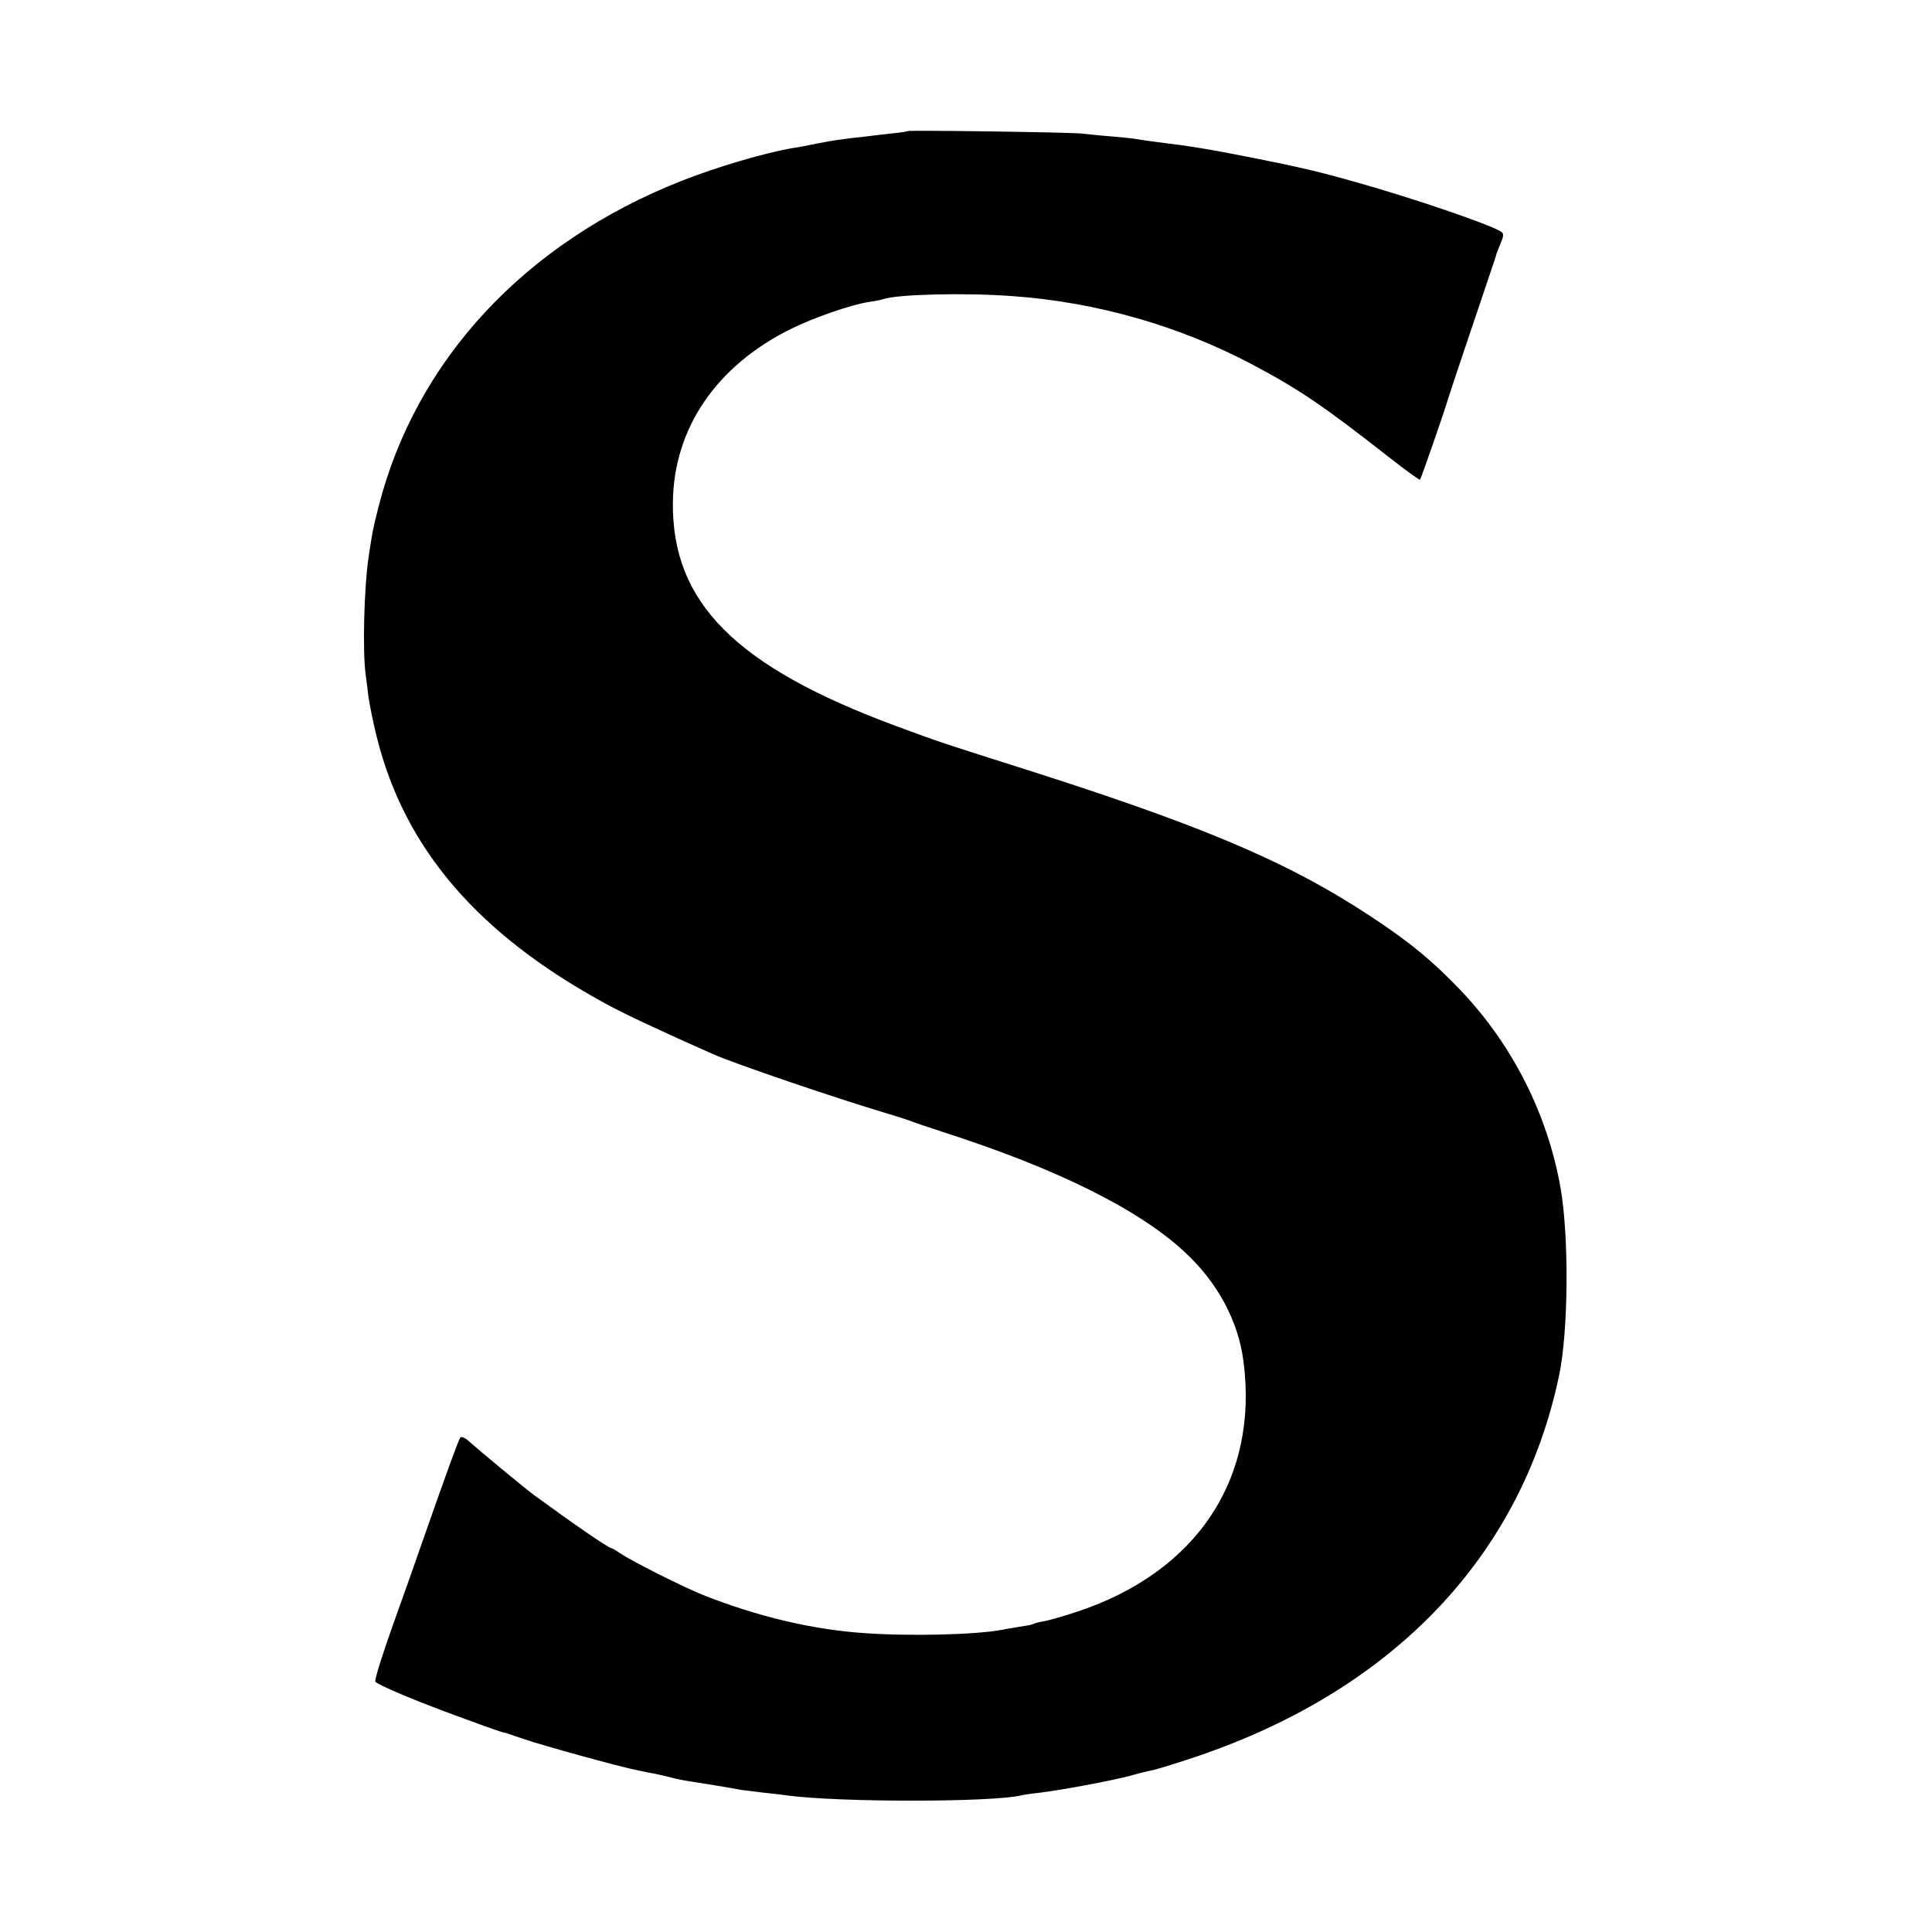
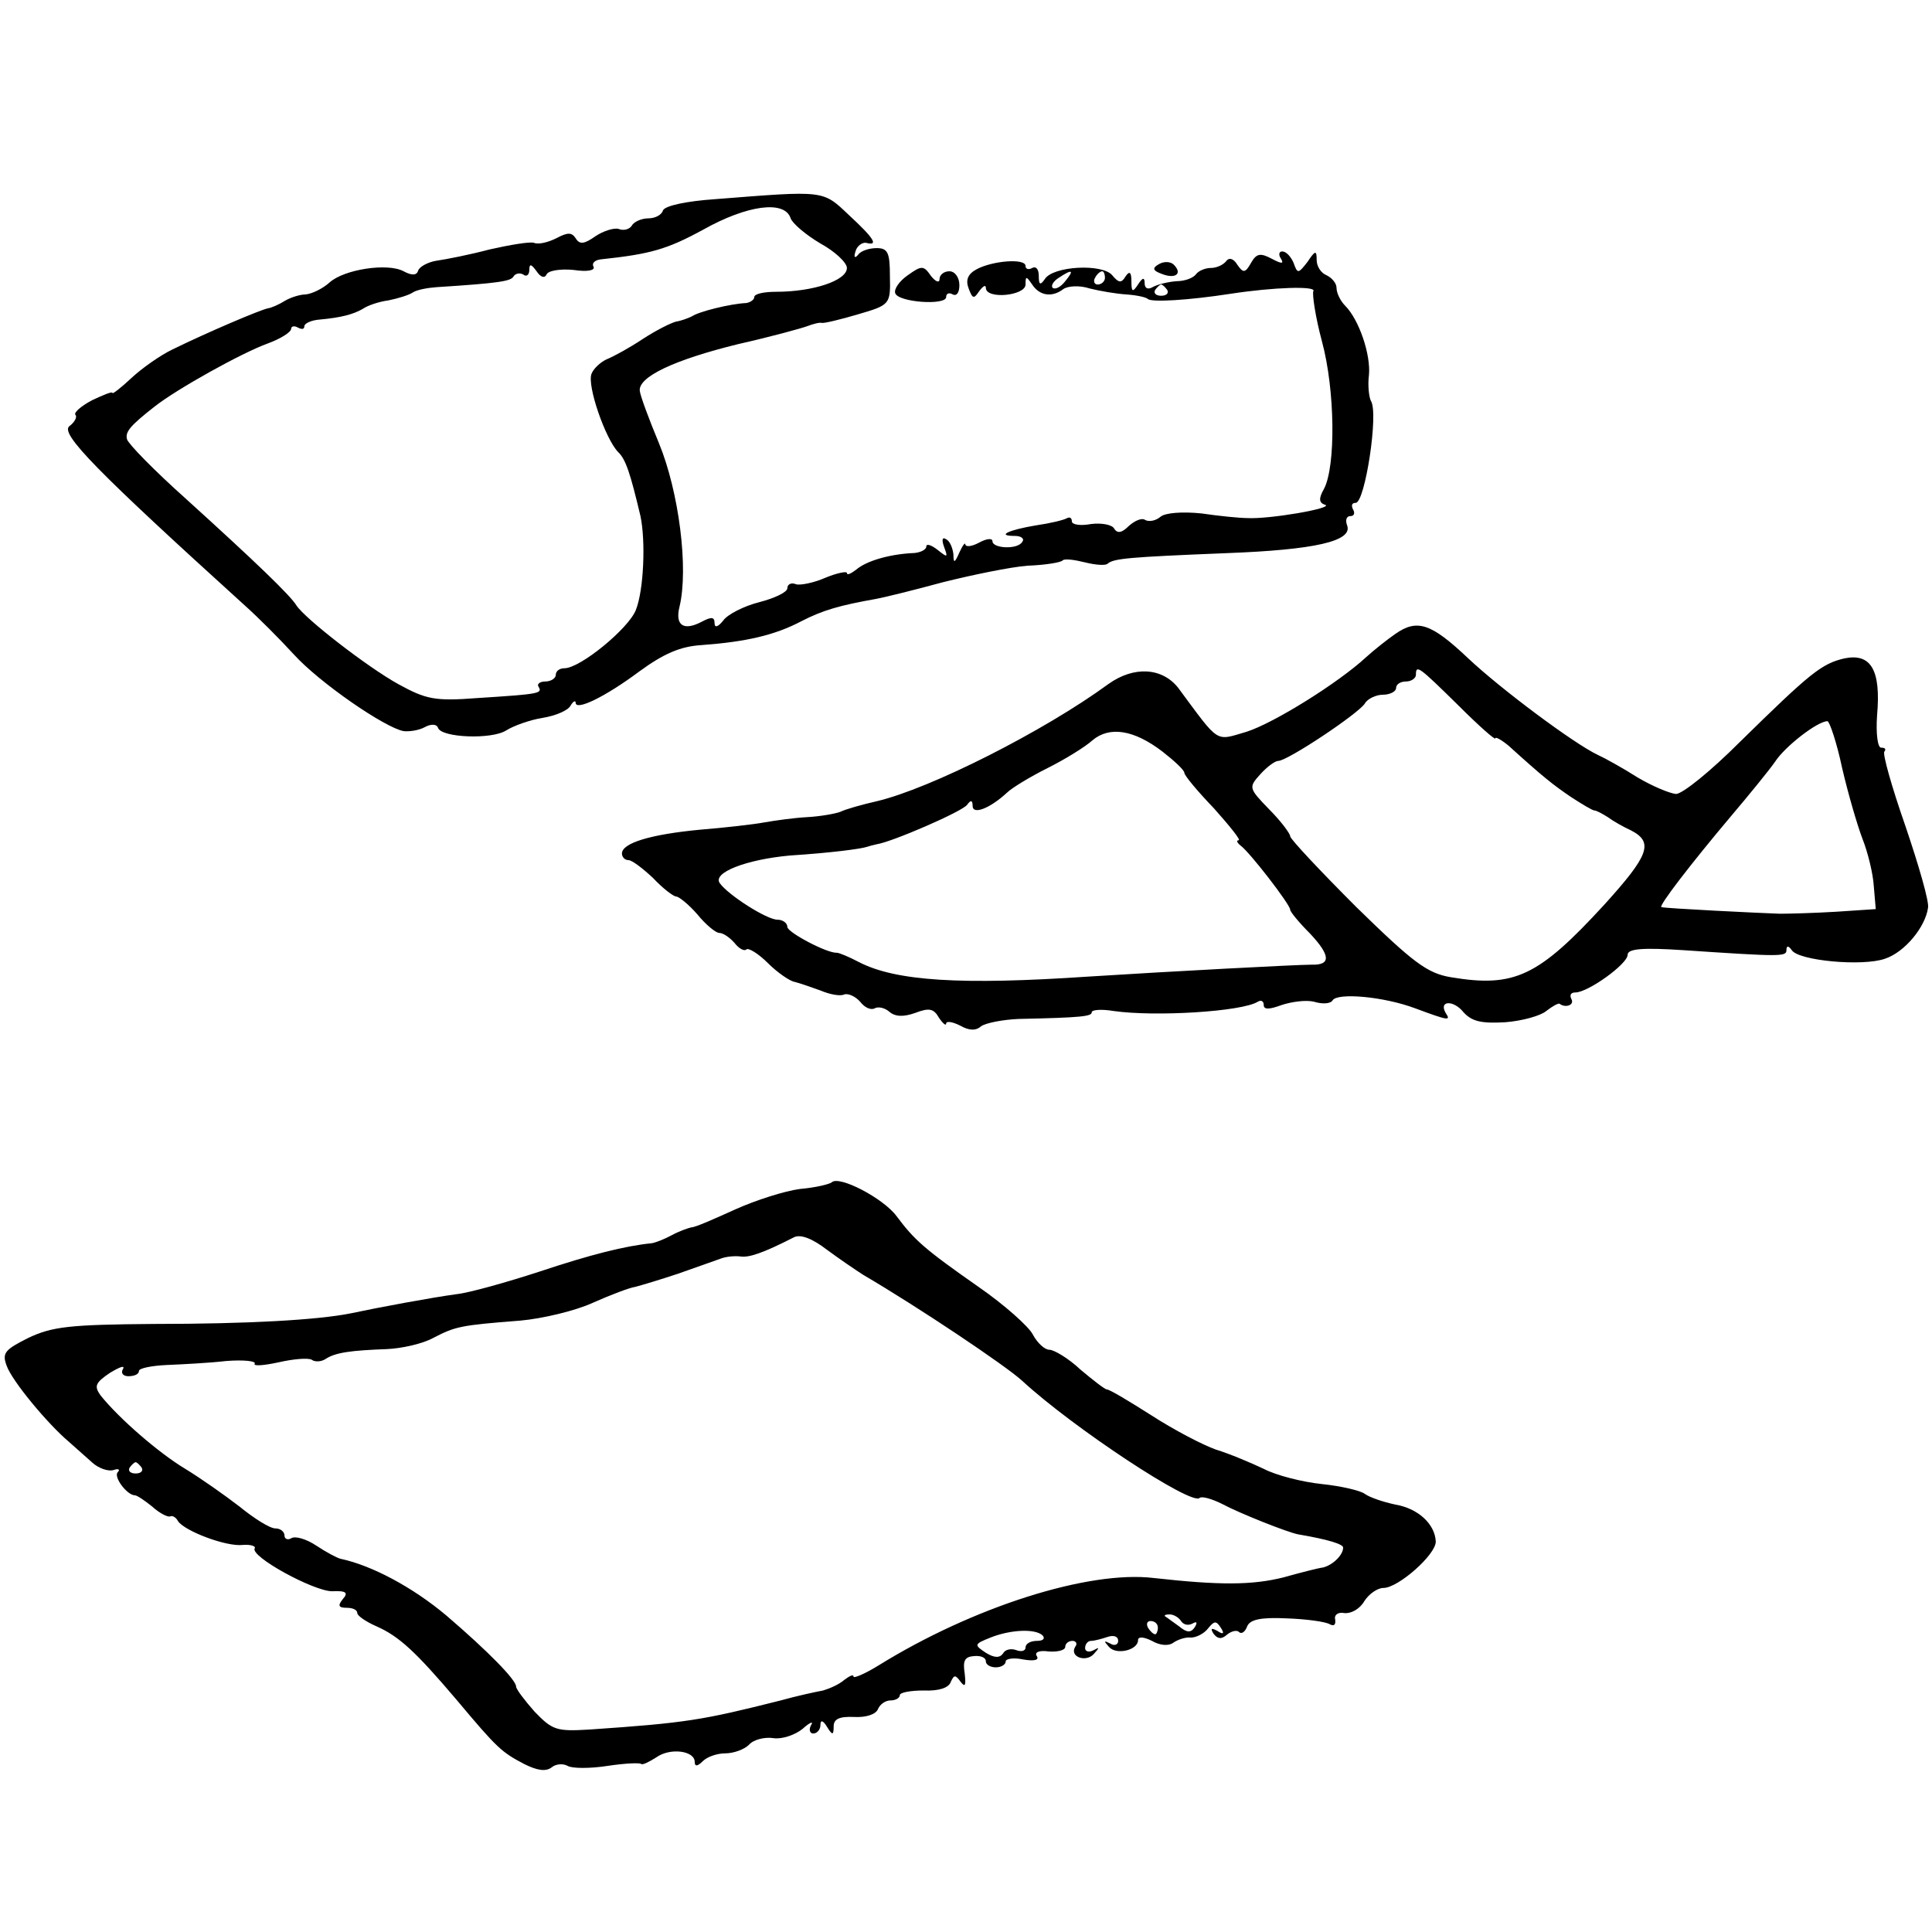
- <svg xmlns="http://www.w3.org/2000/svg" version="1.0" width="700pt" height="700pt" viewBox="0 0 700 700" preserveAspectRatio="xMidYMid meet">
-   <g transform="translate(0,700) scale(0.1,-0.1)" fill="#000000" stroke="none">
-     <path d="M3288 6525 c-2 -2 -30 -6 -63 -9 -33 -4 -78 -9 -100 -12 -22 -2 -56 -6 -75 -9 -19 -2 -60 -9 -90 -15 -30 -6 -68 -14 -85 -16 -102 -17 -275 -68 -405 -119 -568 -224 -964 -650 -1099 -1183 -19 -74 -22 -90 -35 -177 -17 -111 -23 -345 -11 -430 2 -16 7 -52 10 -80 4 -27 17 -93 30 -145 101 -406 368 -716 832 -968 72 -39 194 -96 388 -182 77 -34 435 -156 615 -210 41 -12 84 -26 95 -30 11 -5 65 -23 120 -41 414 -133 710 -280 877 -435 119 -110 194 -249 213 -394 57 -427 -169 -768 -607 -911 -49 -16 -104 -32 -121 -34 -17 -3 -33 -8 -36 -10 -4 -2 -25 -6 -47 -9 -22 -4 -50 -8 -63 -11 -94 -18 -334 -24 -501 -12 -188 13 -385 60 -580 137 -69 27 -266 126 -301 151 -15 10 -29 19 -32 19 -11 0 -137 87 -282 193 -34 25 -198 161 -235 194 -13 13 -28 19 -32 15 -6 -7 -50 -127 -139 -382 -22 -63 -70 -200 -108 -305 -37 -104 -65 -194 -61 -198 12 -13 141 -68 300 -126 134 -49 156 -57 170 -59 3 -1 32 -11 65 -22 63 -22 355 -103 415 -114 19 -4 46 -10 60 -12 14 -3 41 -9 60 -14 19 -5 53 -12 75 -15 39 -6 120 -19 180 -30 17 -2 53 -7 80 -10 28 -3 66 -7 85 -10 192 -26 748 -25 850 0 8 2 40 7 70 10 79 10 247 41 321 60 35 10 73 19 84 21 11 2 67 19 125 38 735 238 1210 729 1349 1393 34 162 36 504 5 680 -47 266 -174 517 -360 713 -105 110 -188 178 -331 272 -306 201 -619 332 -1303 548 -255 81 -252 80 -415 140 -580 215 -811 447 -807 810 3 268 157 494 427 628 83 41 221 89 284 98 20 3 42 7 50 10 53 18 300 24 471 11 305 -22 604 -108 870 -249 171 -91 258 -151 488 -331 62 -49 115 -87 117 -85 4 4 90 252 100 288 3 12 153 457 171 510 3 8 5 16 5 17 0 2 7 19 15 39 13 30 13 38 2 45 -40 26 -322 122 -518 177 -136 39 -214 57 -380 90 -156 31 -229 43 -345 57 -27 3 -59 8 -70 10 -11 2 -51 7 -90 10 -38 3 -90 8 -115 11 -46 5 -627 13 -632 9z" />
+ <svg xmlns="http://www.w3.org/2000/svg" version="1.0" width="292pt" height="292pt" viewBox="0 0 292 292" preserveAspectRatio="xMidYMid meet">
+   <g transform="translate(0,292) scale(0.1,-0.1)" fill="#000000" stroke="none">
+     <path d="M1081 2619 c-44 -3 -76 -10 -79 -17 -2 -7 -12 -12 -22 -12 -10 0 -22 -5 -25 -11 -4 -6 -13 -8 -20 -5 -7 2 -23 -3 -35 -11 -17 -12 -24 -13 -30 -3 -6 9 -12 9 -29 0 -12 -6 -27 -10 -34 -7 -6 2 -36 -3 -67 -10 -30 -8 -66 -15 -80 -17 -13 -2 -26 -9 -28 -15 -2 -7 -9 -8 -22 -1 -24 13 -90 3 -112 -17 -10 -9 -26 -17 -36 -18 -9 0 -24 -5 -32 -10 -8 -5 -19 -10 -25 -11 -11 -2 -91 -36 -144 -62 -19 -9 -47 -29 -62 -43 -16 -15 -29 -25 -29 -23 0 3 -14 -3 -31 -11 -17 -9 -28 -19 -25 -22 3 -3 -1 -11 -9 -17 -15 -11 41 -68 266 -272 19 -17 52 -50 73 -73 39 -43 138 -111 166 -116 8 -1 23 1 32 6 9 5 18 5 20 -1 5 -15 81 -18 103 -4 11 7 36 16 55 19 19 3 38 11 42 18 4 7 8 9 8 5 0 -13 45 9 96 47 37 27 62 38 94 40 68 5 111 15 151 36 33 17 58 24 114 34 11 2 56 13 100 25 44 11 102 23 128 25 27 1 51 5 53 8 3 3 18 1 34 -3 16 -4 31 -5 34 -2 9 8 32 10 180 16 133 5 191 18 182 42 -3 8 -1 14 5 14 6 0 7 5 4 10 -3 6 -2 10 4 10 14 0 35 136 23 154 -3 6 -5 24 -3 39 3 31 -15 84 -36 105 -7 7 -13 19 -13 27 0 7 -7 15 -15 19 -8 3 -15 13 -15 23 0 15 -2 15 -14 -3 -14 -18 -15 -18 -21 -1 -4 9 -11 17 -17 17 -5 0 -6 -5 -2 -11 5 -8 1 -8 -14 0 -17 9 -23 8 -31 -6 -9 -16 -12 -16 -21 -3 -6 10 -13 11 -17 5 -5 -6 -15 -10 -23 -10 -8 0 -18 -4 -22 -9 -4 -6 -17 -11 -30 -11 -13 -1 -29 -5 -36 -9 -7 -4 -12 -2 -12 6 0 9 -3 9 -10 -2 -8 -12 -10 -12 -10 5 0 14 -3 16 -9 7 -6 -10 -10 -10 -20 2 -15 18 -90 14 -102 -6 -7 -10 -9 -8 -9 5 0 10 -4 15 -10 12 -5 -3 -10 -2 -10 3 0 12 -50 8 -74 -5 -13 -7 -17 -16 -12 -29 6 -16 8 -16 16 -4 6 8 10 10 10 5 0 -18 60 -12 60 5 0 13 1 13 10 0 11 -17 30 -20 47 -7 7 5 25 6 40 1 16 -4 40 -8 55 -9 15 -1 30 -4 33 -7 6 -5 60 -2 125 8 65 10 130 12 125 4 -2 -4 3 -39 13 -76 20 -74 21 -189 3 -223 -8 -14 -8 -21 2 -24 13 -5 -85 -22 -118 -20 -11 0 -42 3 -69 7 -29 3 -55 1 -62 -5 -7 -6 -17 -8 -23 -5 -5 4 -16 -1 -25 -9 -10 -10 -17 -12 -22 -4 -3 6 -19 9 -35 7 -16 -3 -29 -1 -29 4 0 5 -3 7 -7 5 -5 -3 -26 -8 -47 -11 -42 -7 -61 -16 -32 -16 9 0 15 -4 11 -9 -7 -12 -45 -10 -45 1 0 5 -9 4 -20 -2 -11 -6 -20 -7 -21 -3 0 4 -4 -1 -9 -12 -7 -16 -9 -17 -9 -3 -1 9 -5 20 -11 23 -6 4 -7 -1 -3 -12 6 -16 5 -16 -10 -4 -9 7 -17 10 -17 5 0 -5 -10 -10 -22 -10 -35 -2 -69 -12 -84 -25 -8 -6 -14 -9 -14 -5 0 3 -15 0 -32 -7 -18 -8 -39 -12 -45 -10 -7 3 -13 0 -13 -6 0 -6 -19 -15 -42 -21 -24 -6 -49 -19 -55 -28 -8 -10 -13 -11 -13 -4 0 10 -5 10 -20 2 -27 -14 -40 -5 -33 23 14 58 -1 174 -31 247 -15 36 -28 71 -29 79 -3 21 51 47 149 71 49 11 96 24 104 27 8 3 18 6 22 5 3 -1 28 5 55 13 48 14 49 15 48 57 0 36 -3 43 -20 43 -11 0 -24 -4 -28 -10 -5 -6 -7 -4 -4 5 2 8 10 14 16 13 19 -5 13 6 -26 42 -40 38 -36 37 -202 24z m114 -29 c3 -8 23 -25 45 -38 22 -12 40 -29 40 -37 0 -19 -51 -36 -107 -36 -18 0 -33 -3 -33 -8 0 -4 -6 -8 -12 -9 -24 -1 -72 -13 -82 -20 -6 -3 -17 -7 -24 -8 -8 -2 -30 -13 -50 -26 -21 -14 -45 -27 -55 -31 -9 -4 -20 -14 -23 -22 -7 -18 21 -98 40 -118 12 -11 19 -34 34 -97 8 -38 5 -112 -7 -142 -11 -28 -84 -88 -108 -88 -7 0 -13 -4 -13 -10 0 -5 -7 -10 -16 -10 -8 0 -13 -4 -10 -8 6 -10 2 -11 -92 -17 -65 -5 -78 -2 -120 21 -47 26 -141 99 -154 119 -9 15 -62 66 -168 162 -47 42 -86 82 -88 89 -3 11 4 20 41 49 34 27 133 82 172 96 19 7 35 17 35 22 0 4 5 5 10 2 6 -3 10 -3 10 2 0 4 10 9 23 10 33 3 51 8 65 16 7 5 24 11 39 13 15 3 31 8 37 12 6 4 22 7 36 8 94 6 112 9 116 16 3 5 10 6 15 3 5 -4 9 0 9 7 0 10 3 9 11 -2 6 -9 12 -11 15 -5 2 6 21 9 41 7 20 -3 33 -1 30 5 -3 5 2 10 11 11 75 8 100 15 155 45 66 37 123 45 132 17z m415 -95 c-7 -9 -15 -13 -19 -10 -3 3 1 10 9 15 21 14 24 12 10 -5z m60 5 c0 -5 -5 -10 -11 -10 -5 0 -7 5 -4 10 3 6 8 10 11 10 2 0 4 -4 4 -10z m94 -18 c3 -5 -1 -9 -9 -9 -8 0 -12 4 -9 9 3 4 7 8 9 8 2 0 6 -4 9 -8z" />
+     <path d="M1752 2521 c-11 -6 -10 -10 4 -15 20 -8 32 0 18 14 -5 5 -15 5 -22 1z" />
+     <path d="M1372 2504 c-13 -9 -21 -21 -19 -27 4 -14 77 -19 77 -6 0 6 5 7 10 4 6 -3 10 3 10 14 0 12 -7 21 -15 21 -8 0 -15 -5 -15 -12 0 -6 -6 -4 -13 5 -11 16 -14 16 -35 1z" />
+     <path d="M2109 1962 c-13 -9 -33 -25 -44 -35 -42 -39 -140 -100 -181 -113 -48 -14 -40 -19 -103 66 -24 31 -67 34 -106 6 -97 -71 -269 -158 -350 -177 -22 -5 -47 -12 -55 -16 -8 -3 -31 -7 -50 -8 -19 -1 -48 -5 -65 -8 -16 -3 -60 -8 -97 -11 -74 -7 -118 -20 -118 -36 0 -5 4 -10 10 -10 5 0 21 -12 37 -27 15 -16 31 -28 35 -28 4 0 19 -12 32 -27 13 -16 28 -28 33 -28 6 0 16 -7 23 -15 7 -9 15 -13 18 -10 3 3 18 -6 33 -21 14 -14 33 -27 40 -28 8 -2 25 -8 39 -13 14 -6 30 -9 36 -6 6 2 17 -3 24 -11 7 -9 16 -13 22 -10 5 3 15 1 22 -5 9 -8 22 -8 39 -2 21 8 28 7 36 -7 6 -9 11 -13 11 -9 0 4 9 3 21 -3 14 -8 24 -8 32 -1 7 5 33 10 57 11 96 2 110 4 110 10 0 4 15 5 33 2 63 -9 194 -1 218 14 5 3 9 1 9 -5 0 -7 8 -7 27 0 15 5 37 8 49 5 13 -4 25 -3 28 2 7 12 77 6 125 -12 51 -19 54 -19 46 -7 -11 19 12 20 27 1 13 -14 27 -17 63 -15 26 2 54 10 62 17 9 7 18 12 20 11 9 -7 23 -2 18 7 -3 6 -1 10 6 10 19 0 79 43 79 57 0 9 22 11 83 7 149 -10 157 -10 157 0 0 7 3 7 8 0 10 -16 107 -25 141 -13 30 10 61 48 65 77 2 9 -14 64 -34 123 -21 60 -35 110 -32 113 3 4 1 6 -5 6 -5 0 -8 21 -6 49 6 68 -9 94 -49 86 -35 -8 -52 -22 -159 -127 -43 -43 -86 -78 -96 -78 -10 1 -36 12 -58 25 -22 14 -49 29 -60 34 -36 17 -146 99 -196 146 -56 53 -77 60 -110 37z m95 -108 c31 -31 56 -53 56 -50 0 3 9 -2 20 -11 53 -48 67 -59 95 -78 17 -11 32 -20 35 -20 3 0 12 -5 20 -10 8 -6 24 -15 35 -20 35 -18 27 -38 -40 -112 -100 -109 -136 -126 -232 -110 -36 6 -57 22 -143 106 -55 55 -100 103 -100 107 0 4 -14 23 -32 41 -31 32 -31 33 -13 53 10 11 22 20 27 20 14 0 122 72 131 87 4 7 17 13 27 13 11 0 20 5 20 10 0 6 7 10 15 10 8 0 15 5 15 10 0 16 4 13 64 -46z m580 -94 c9 -39 23 -87 31 -108 8 -20 16 -53 17 -71 l3 -35 -60 -4 c-33 -2 -71 -3 -85 -3 -30 1 -173 8 -179 10 -5 1 45 66 104 136 28 33 59 71 68 84 15 23 64 61 79 61 3 0 14 -32 22 -70z m-1027 24 c18 -14 33 -28 33 -32 0 -4 20 -28 45 -54 24 -27 41 -48 37 -48 -4 0 -2 -4 3 -8 13 -9 75 -89 75 -97 0 -3 13 -19 30 -36 31 -33 32 -48 2 -47 -22 0 -211 -10 -337 -18 -192 -13 -291 -7 -347 22 -15 8 -30 14 -33 14 -15 -1 -75 31 -75 39 0 6 -7 11 -15 11 -16 0 -74 37 -87 55 -12 16 40 36 106 42 62 4 107 10 116 13 3 1 10 3 15 4 22 3 131 50 137 60 5 7 8 7 8 -2 0 -14 26 -4 52 20 7 7 35 24 61 37 26 13 57 32 68 42 26 22 63 16 106 -17z" />
+     <path d="M1257 1133 c-4 -3 -25 -8 -48 -10 -23 -3 -67 -17 -98 -31 -31 -14 -60 -27 -66 -27 -5 -1 -19 -6 -30 -12 -11 -6 -24 -11 -30 -12 -40 -4 -92 -17 -170 -43 -49 -16 -106 -32 -125 -34 -37 -5 -118 -20 -160 -29 -50 -10 -155 -16 -298 -16 -127 -1 -153 -4 -189 -21 -36 -18 -40 -23 -33 -42 8 -23 62 -88 94 -115 10 -9 26 -23 36 -32 9 -8 23 -13 31 -11 8 3 11 1 7 -3 -7 -7 14 -35 26 -35 3 0 15 -8 26 -17 11 -10 23 -16 27 -15 3 2 9 -1 12 -7 10 -15 73 -39 98 -36 12 1 20 -2 18 -5 -8 -12 89 -65 117 -65 21 1 25 -2 16 -12 -8 -10 -6 -13 6 -13 9 0 16 -3 16 -8 0 -4 13 -13 29 -20 34 -15 59 -38 121 -111 62 -74 68 -79 102 -97 20 -10 33 -12 42 -5 6 5 17 6 24 2 7 -4 34 -4 60 0 26 4 49 5 51 3 2 -2 12 3 23 10 21 15 58 10 58 -7 0 -7 4 -7 12 1 7 7 22 12 34 12 13 0 29 6 36 13 7 8 24 12 37 10 13 -2 33 5 44 14 11 10 17 12 13 6 -4 -7 -2 -13 3 -13 6 0 11 6 11 13 0 8 4 7 10 -3 8 -13 10 -13 10 1 0 11 9 15 31 14 18 -1 33 4 36 12 3 7 11 13 19 13 8 0 14 4 14 8 0 4 16 7 36 7 23 -1 38 4 41 13 5 11 7 11 15 0 7 -9 8 -5 6 13 -3 19 0 25 14 26 10 1 18 -2 18 -8 0 -5 7 -9 15 -9 8 0 15 4 15 9 0 4 12 6 26 3 17 -3 25 -1 21 5 -4 6 4 9 18 7 14 -1 25 2 25 7 0 5 5 9 11 9 5 0 8 -4 4 -9 -9 -15 16 -24 28 -11 9 10 9 11 0 6 -7 -4 -13 -2 -13 3 0 6 4 11 9 11 5 0 16 3 25 6 9 3 16 1 16 -6 0 -6 -6 -8 -12 -4 -10 5 -10 4 -2 -5 11 -13 44 -5 44 10 0 6 9 5 21 -1 12 -7 25 -8 32 -3 7 5 19 9 27 8 8 0 20 6 26 14 9 11 12 12 19 1 6 -9 4 -11 -5 -5 -9 5 -11 4 -6 -4 6 -8 12 -9 20 -2 7 6 16 8 19 4 4 -3 9 1 12 9 4 10 20 14 60 12 29 -1 59 -5 65 -9 6 -3 9 -1 8 7 -2 7 4 12 14 10 10 -1 23 6 30 18 7 11 20 20 29 20 22 0 79 50 79 70 -1 26 -26 50 -61 56 -19 4 -39 11 -46 16 -6 5 -36 12 -65 15 -29 3 -69 13 -88 23 -19 9 -52 23 -72 29 -20 7 -64 30 -98 52 -33 21 -63 39 -67 39 -3 0 -21 14 -40 30 -18 17 -40 30 -47 30 -7 0 -18 10 -25 23 -6 12 -43 45 -82 72 -83 58 -97 71 -124 107 -20 27 -87 62 -98 51z m48 -140 c82 -48 215 -137 240 -160 77 -71 256 -189 268 -177 3 3 18 -1 34 -9 26 -14 99 -43 115 -46 47 -8 68 -15 68 -20 0 -11 -15 -26 -30 -30 -8 -1 -35 -8 -60 -15 -48 -12 -97 -12 -196 -1 -99 12 -274 -44 -416 -132 -21 -13 -38 -20 -38 -17 0 4 -6 1 -14 -5 -8 -7 -22 -13 -32 -16 -11 -2 -39 -8 -64 -15 -119 -30 -143 -34 -289 -44 -50 -3 -56 -1 -83 27 -15 17 -28 34 -28 38 0 10 -42 53 -105 107 -51 43 -113 76 -160 86 -5 1 -22 10 -37 20 -15 10 -32 15 -38 11 -5 -3 -10 -1 -10 4 0 6 -6 11 -14 11 -8 0 -32 15 -54 33 -22 17 -59 43 -82 57 -40 24 -100 76 -128 111 -10 14 -8 19 14 34 15 9 23 12 20 6 -4 -6 0 -11 8 -11 9 0 16 3 16 8 0 4 19 8 43 9 23 1 63 3 89 6 26 2 45 0 43 -4 -3 -4 13 -3 36 2 22 5 44 7 50 4 5 -4 15 -3 21 1 15 10 39 13 93 15 22 1 54 8 70 17 33 17 40 19 131 26 34 3 84 15 110 27 27 12 56 23 64 24 8 2 38 11 65 20 28 10 57 20 65 23 8 3 21 4 29 3 13 -2 34 5 81 29 10 5 28 -2 50 -19 19 -14 44 -31 55 -38z m-1091 -291 c3 -5 -1 -9 -9 -9 -8 0 -12 4 -9 9 3 4 7 8 9 8 2 0 6 -4 9 -8z m1571 -232 c4 -6 11 -7 17 -4 7 4 8 2 4 -5 -6 -9 -12 -9 -24 1 -10 7 -19 14 -21 15 -2 2 1 3 7 3 6 0 14 -5 17 -10z m-35 -10 c0 -5 -2 -10 -4 -10 -3 0 -8 5 -11 10 -3 6 -1 10 4 10 6 0 11 -4 11 -10z m-174 -12 c4 -5 0 -8 -9 -8 -9 0 -17 -4 -17 -10 0 -5 -6 -7 -14 -4 -8 3 -17 1 -20 -5 -5 -7 -13 -7 -26 1 -18 12 -18 13 7 23 30 12 68 14 79 3z" />
  </g>
</svg>
